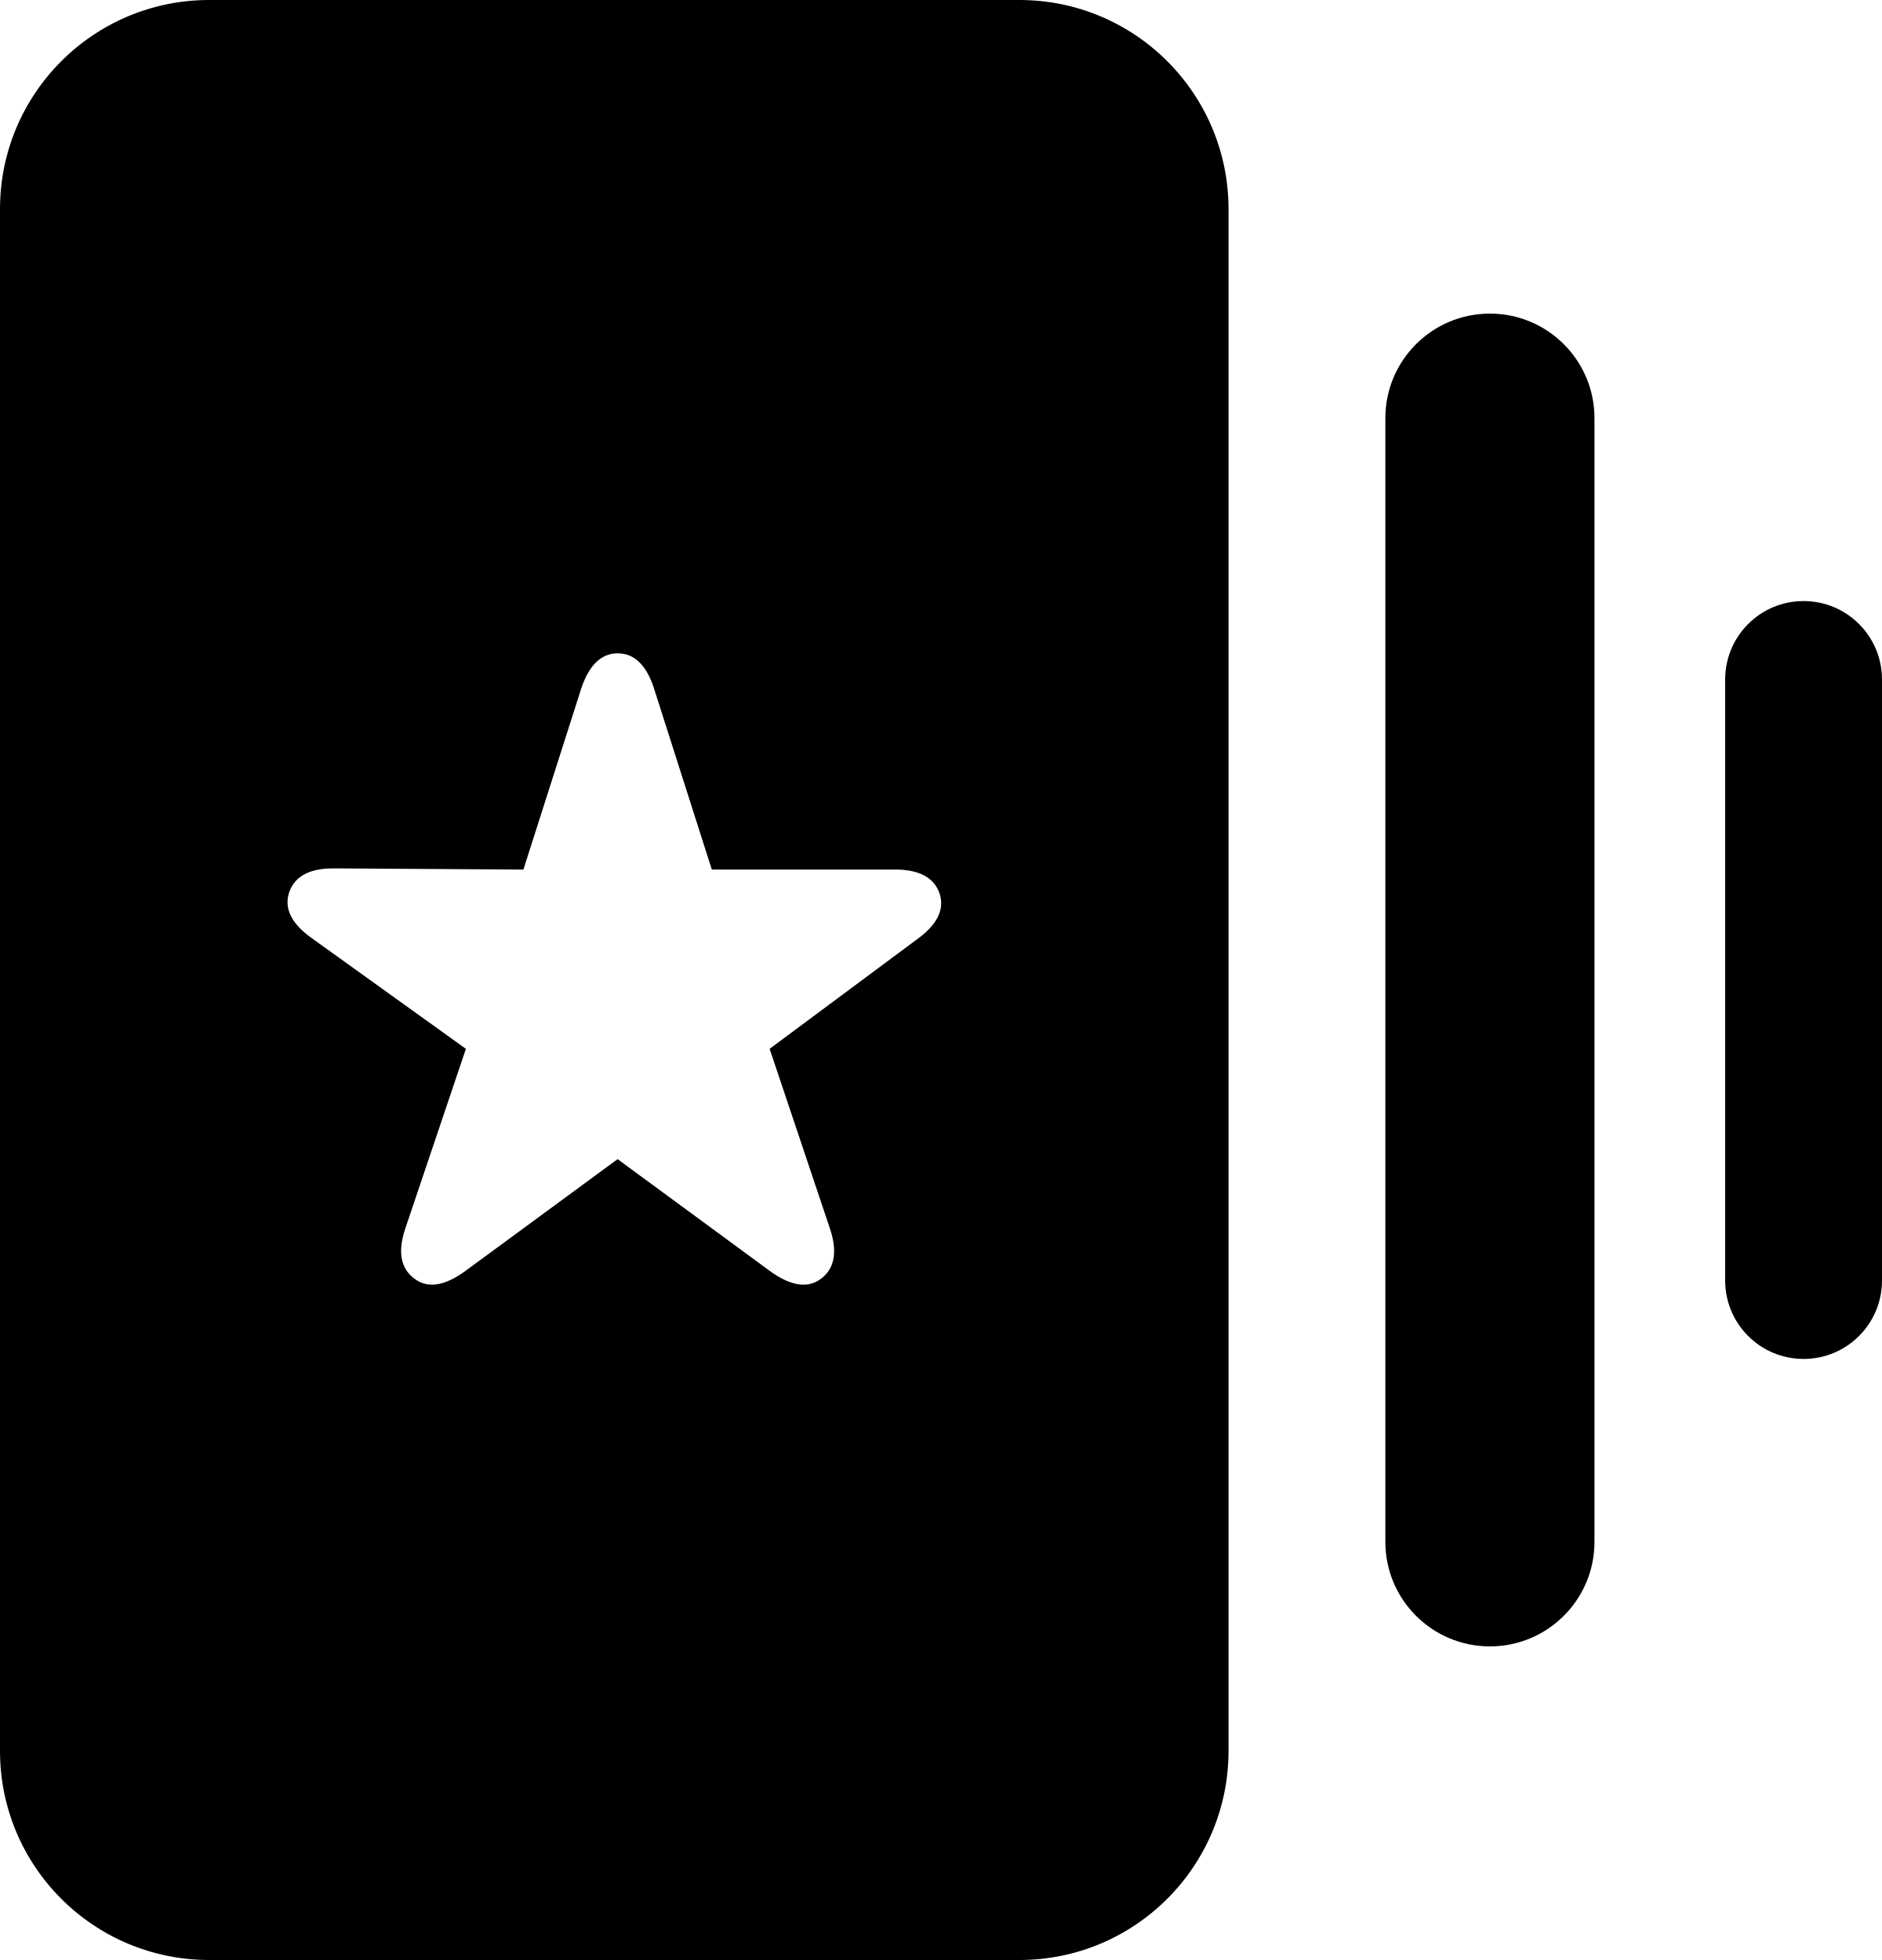
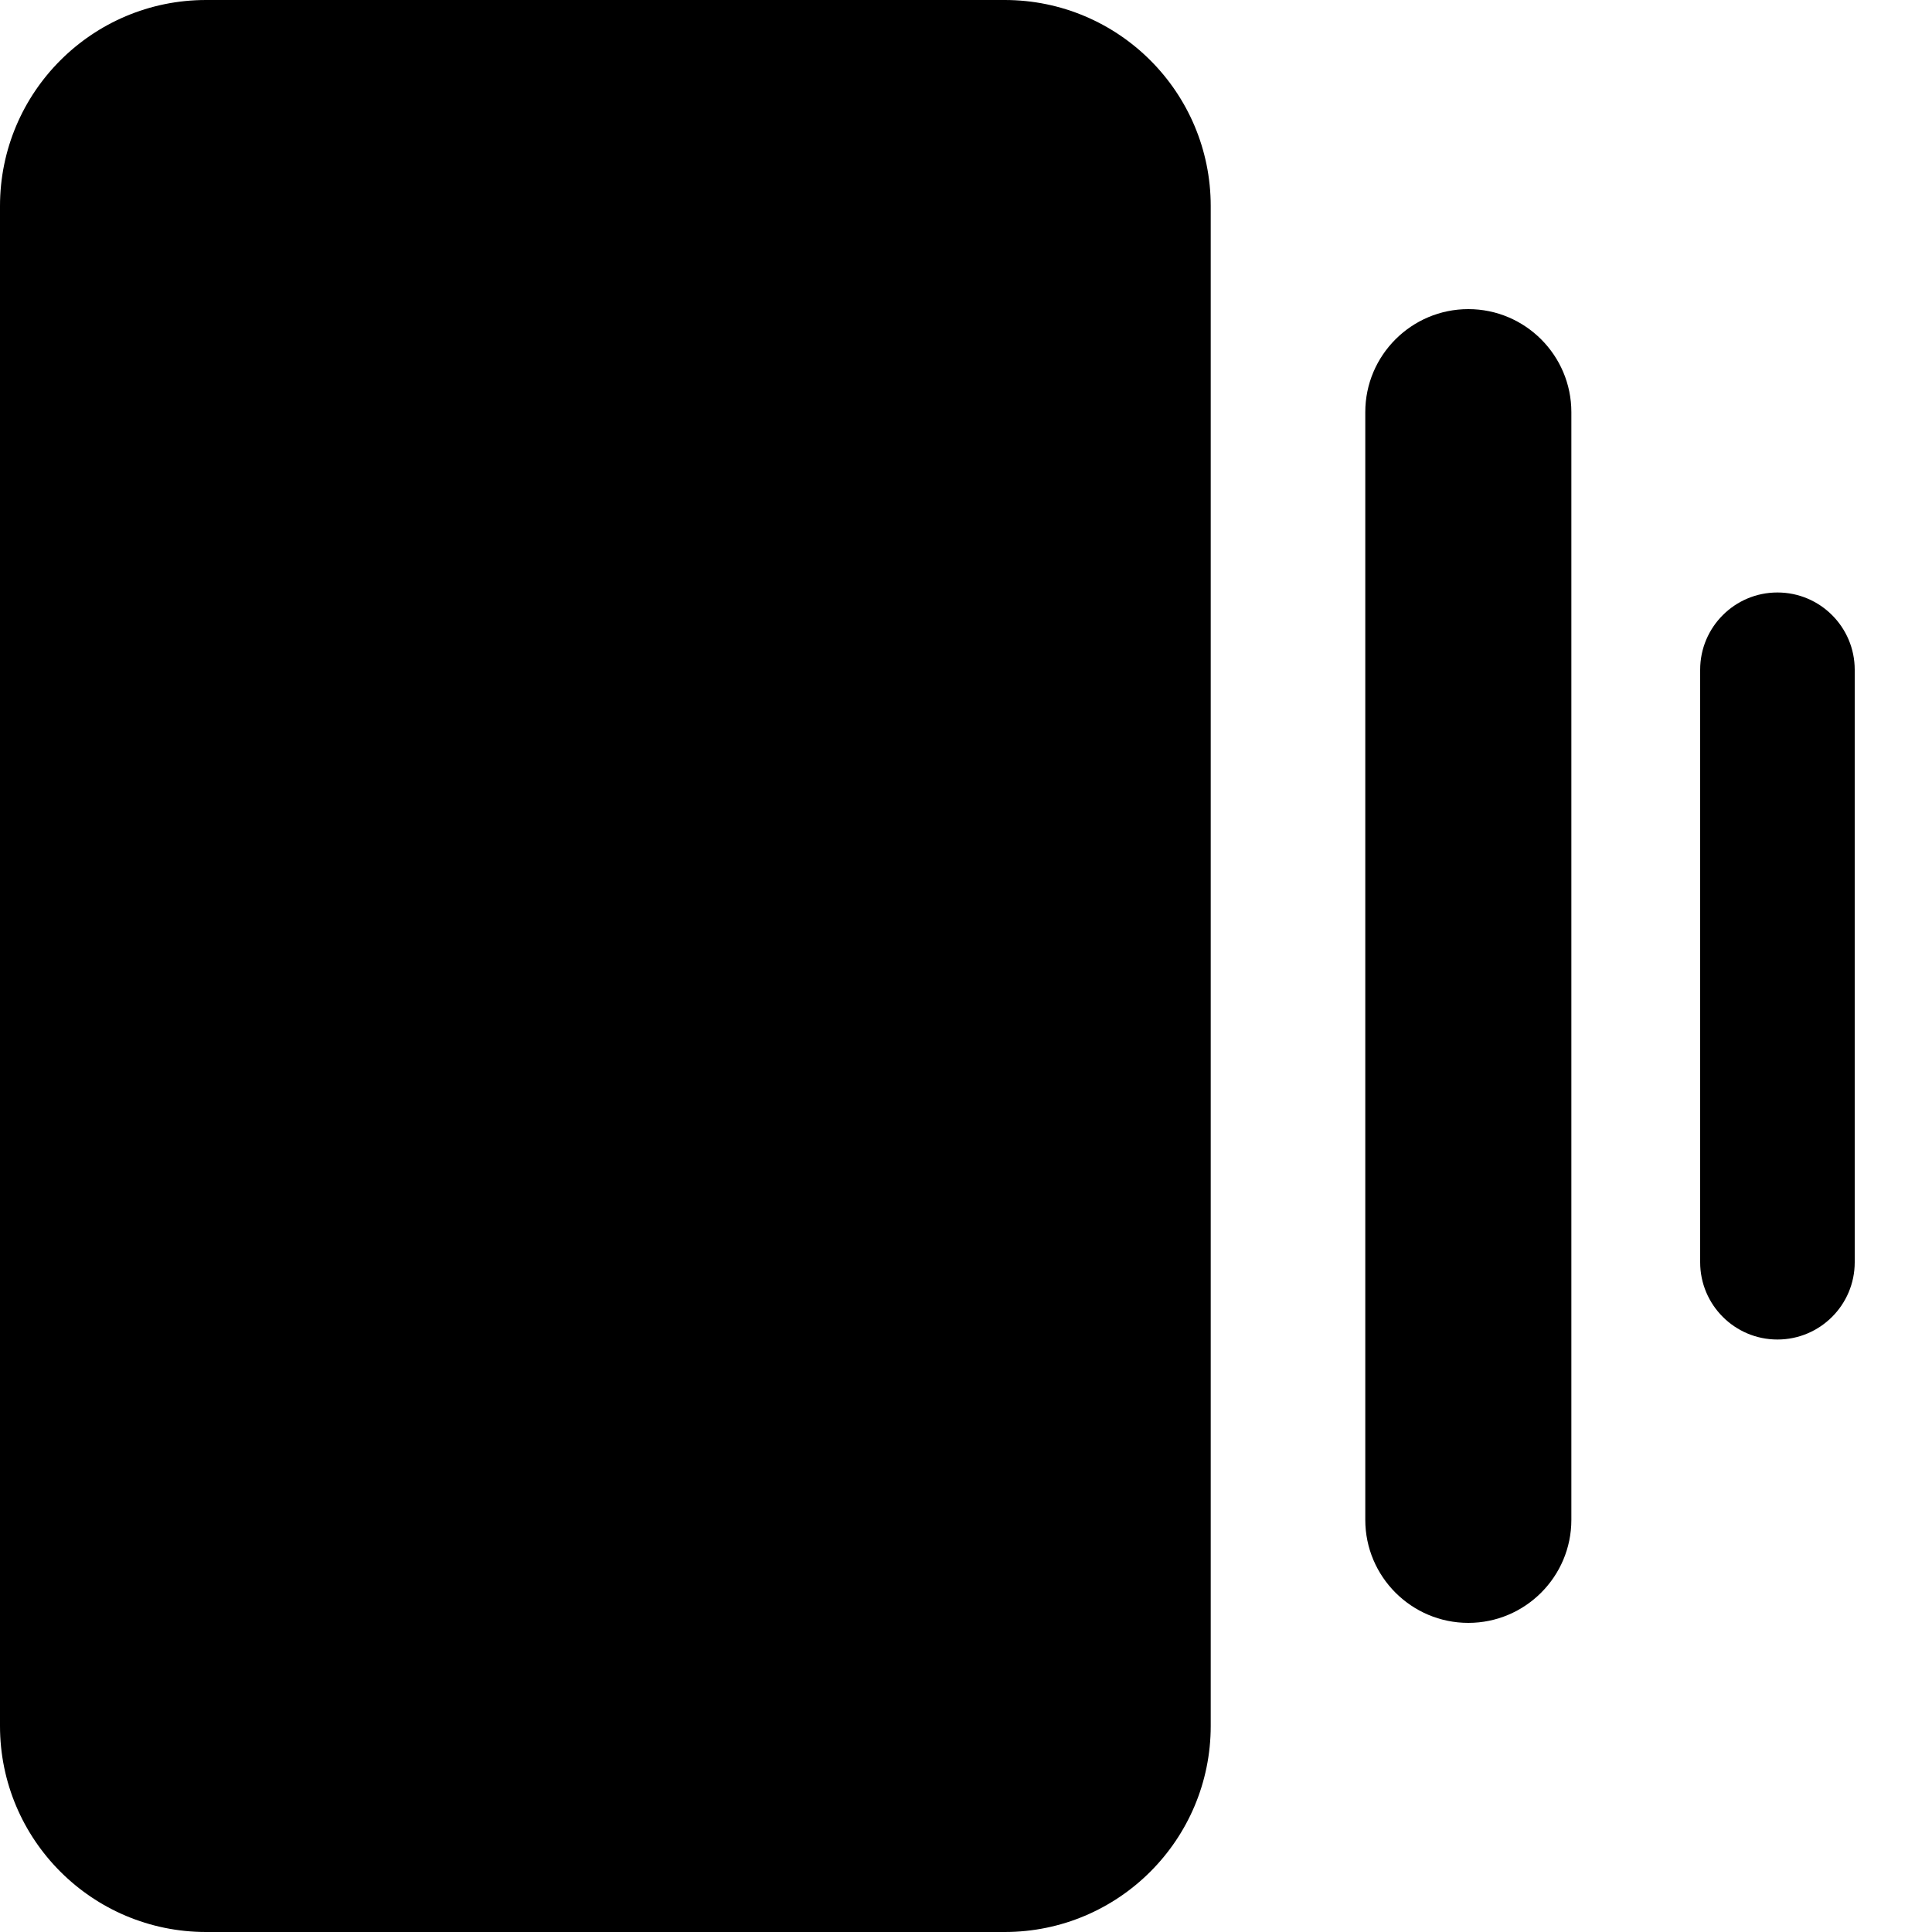
- <svg xmlns="http://www.w3.org/2000/svg" width="72" height="75" viewBox="0 0 72 75">
-   <path d="M53 16C53 13.791 54.791 12 57 12C59.209 12 61 13.791 61 16V59C61 61.209 59.209 63 57 63C54.791 63 53 61.209 53 59V16Z" fill="#000000" />
-   <path d="M66 26C66 24.343 67.343 23 69 23C70.657 23 72 24.343 72 26V49C72 50.657 70.657 52 69 52C67.343 52 66 50.657 66 49V26Z" fill="#000000" />
-   <path fill-rule="evenodd" clip-rule="evenodd" d="M8 0C3.582 0 0 3.582 0 8V67C0 71.418 3.582 75 8 75H39C43.418 75 47 71.418 47 67V8C47 3.582 43.418 0 39 0H8ZM17.79 48.644C17.027 49.194 16.376 49.328 15.848 48.924C15.32 48.531 15.208 47.88 15.511 46.993L17.824 40.134L11.93 35.901C11.166 35.362 10.852 34.767 11.065 34.139C11.279 33.521 11.862 33.218 12.794 33.229L20.024 33.274L22.225 26.381C22.517 25.483 22.977 25 23.628 25C24.291 25 24.751 25.483 25.032 26.381L27.232 33.274H34.203C35.135 33.263 35.73 33.566 35.943 34.184C36.156 34.812 35.831 35.407 35.078 35.946L29.444 40.134L31.745 46.993C32.048 47.88 31.936 48.531 31.419 48.924C30.892 49.328 30.23 49.194 29.466 48.644L23.628 44.355L17.79 48.644Z" fill="#000000" />
+ <svg xmlns="http://www.w3.org/2000/svg" width="12" height="12" viewBox="0 0 12 12" fill="none">
+   <path d="M0 1.28C0 0.573 0.573 0 1.28 0H6.24C6.947 0 7.52 0.573 7.52 1.28V10.72C7.52 11.427 6.947 12 6.24 12H1.28C0.573 12 0 11.427 0 10.72V1.28Z" fill="black" />
+   <path d="M8.48 2.56C8.48 2.207 8.767 1.92 9.12 1.92C9.473 1.92 9.76 2.207 9.76 2.56V9.44C9.76 9.793 9.473 10.08 9.12 10.08C8.767 10.08 8.48 9.793 8.48 9.44V2.56Z" fill="black" />
+   <path d="M10.56 4.16C10.56 3.895 10.775 3.68 11.04 3.68C11.305 3.68 11.52 3.895 11.52 4.16V7.84C11.52 8.105 11.305 8.32 11.04 8.32C10.775 8.32 10.56 8.105 10.56 7.84V4.16Z" fill="black" />
</svg>
